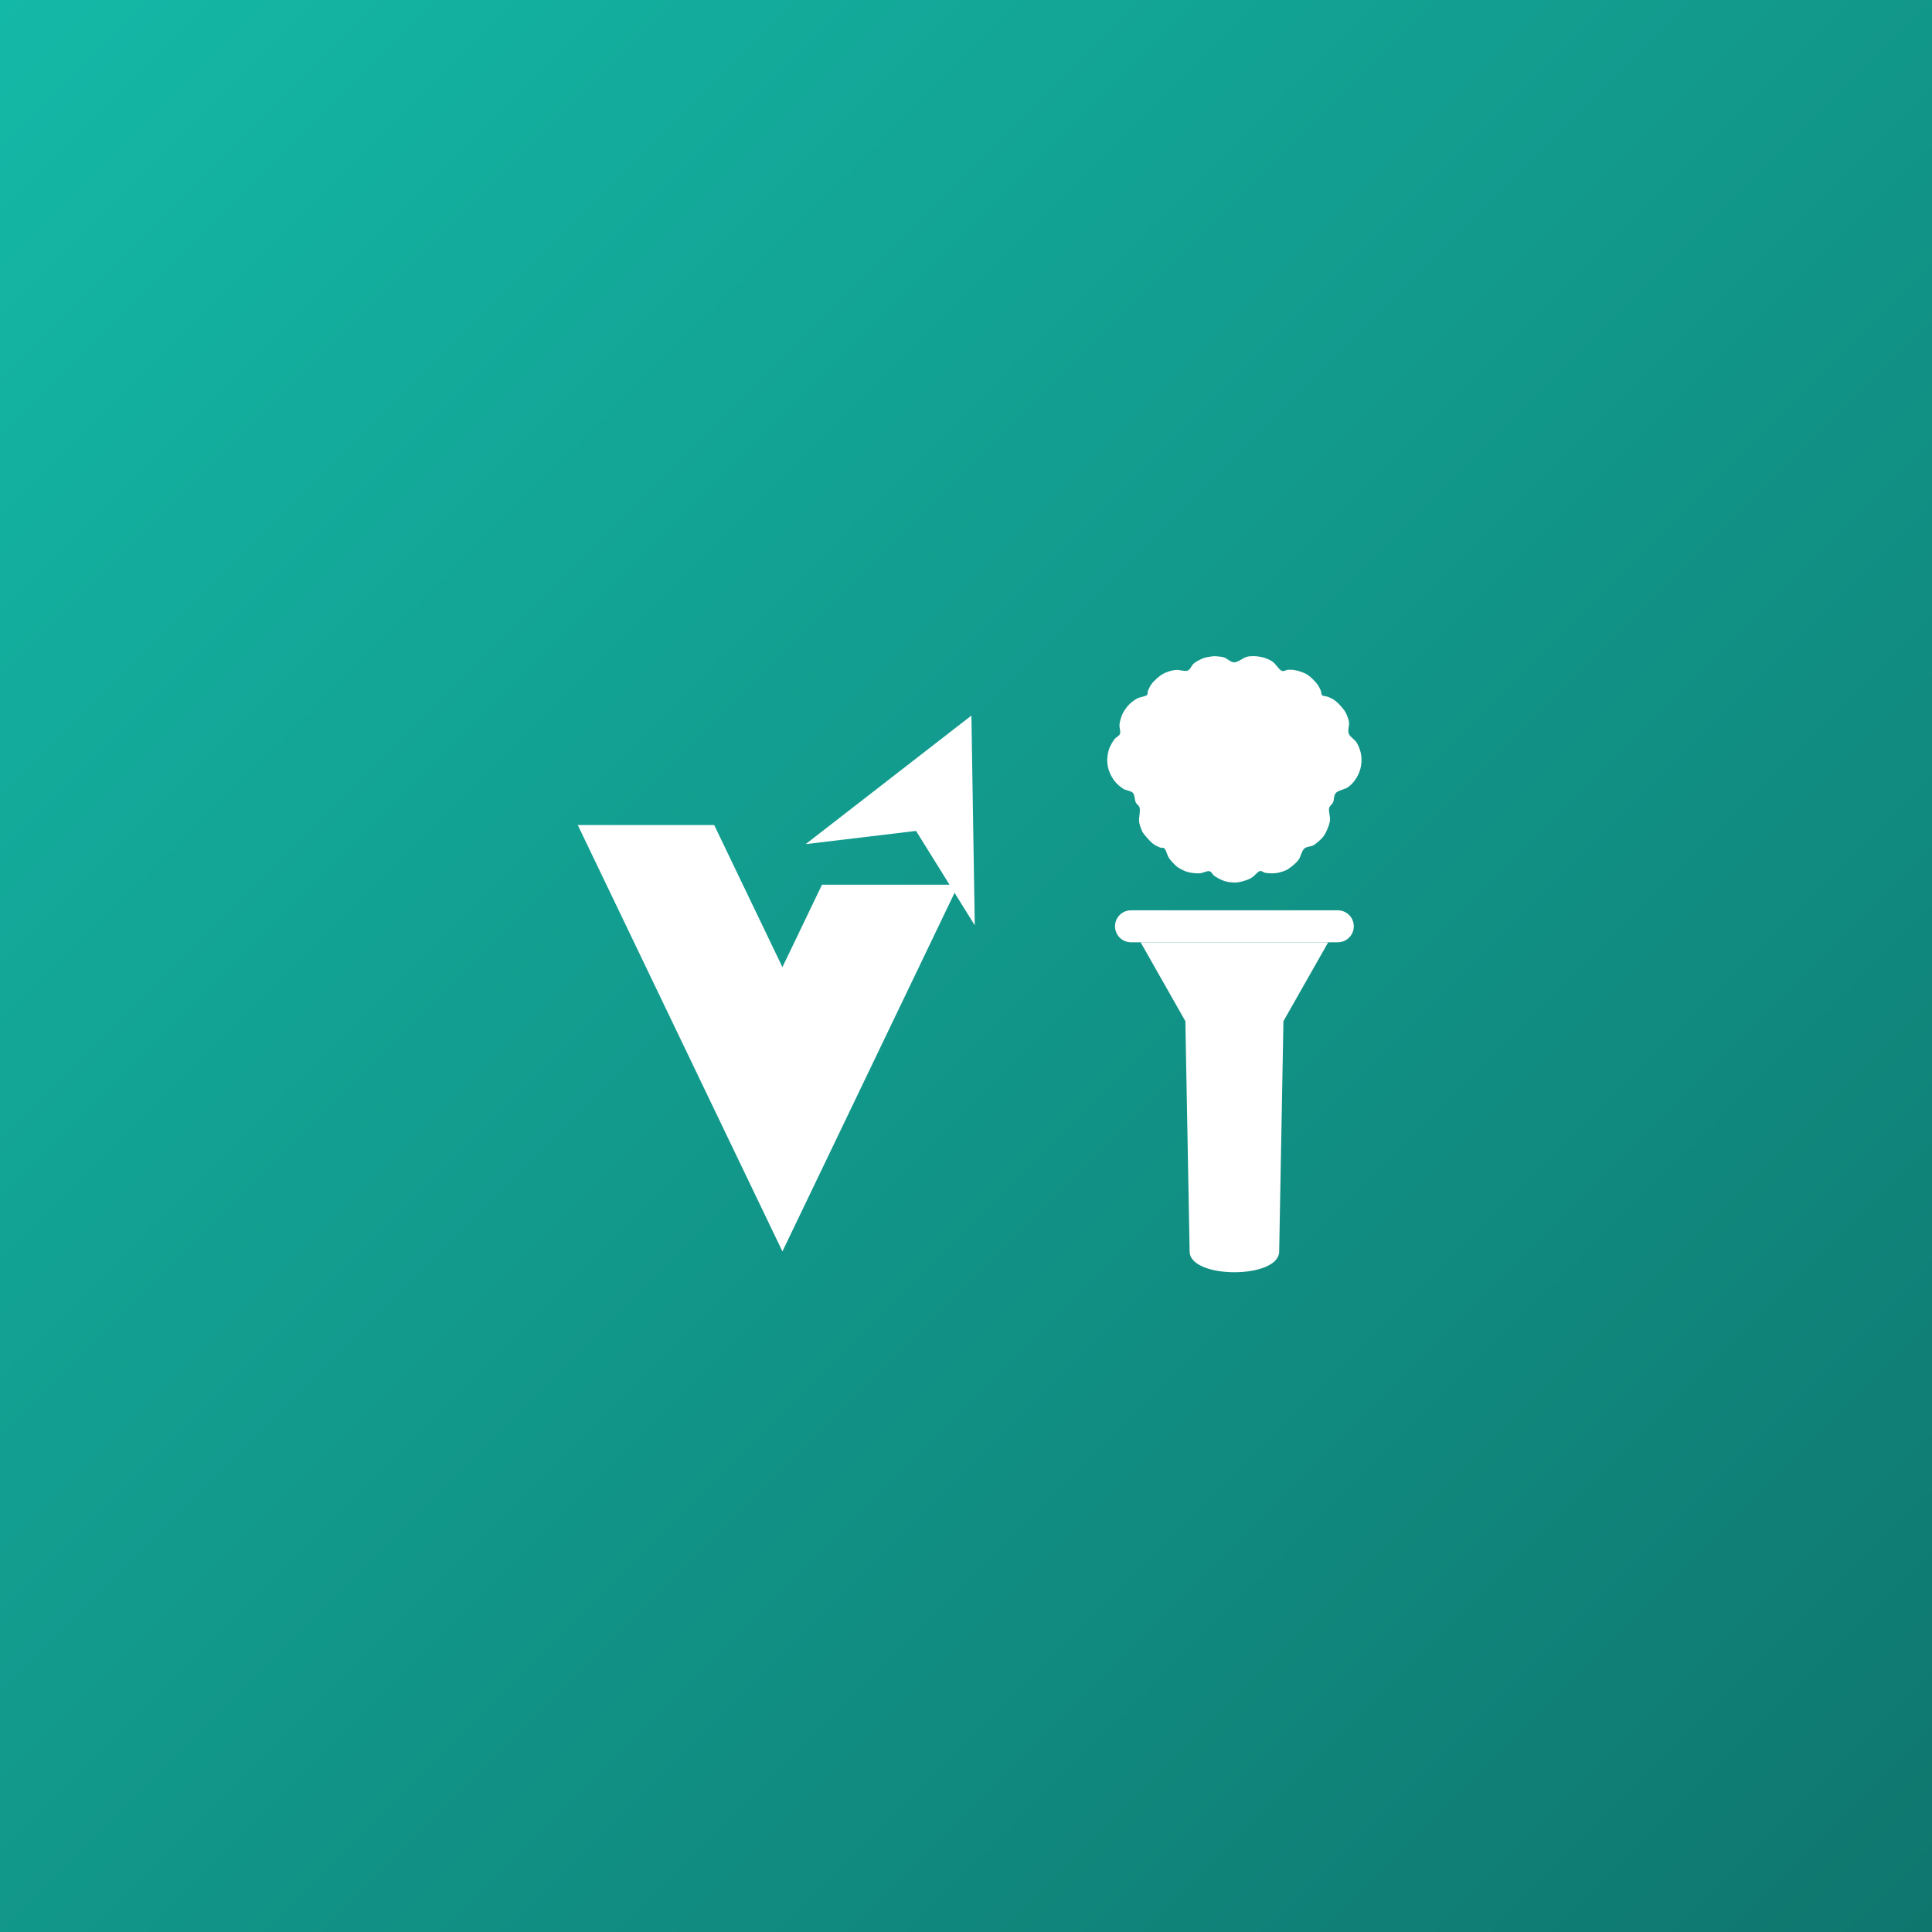
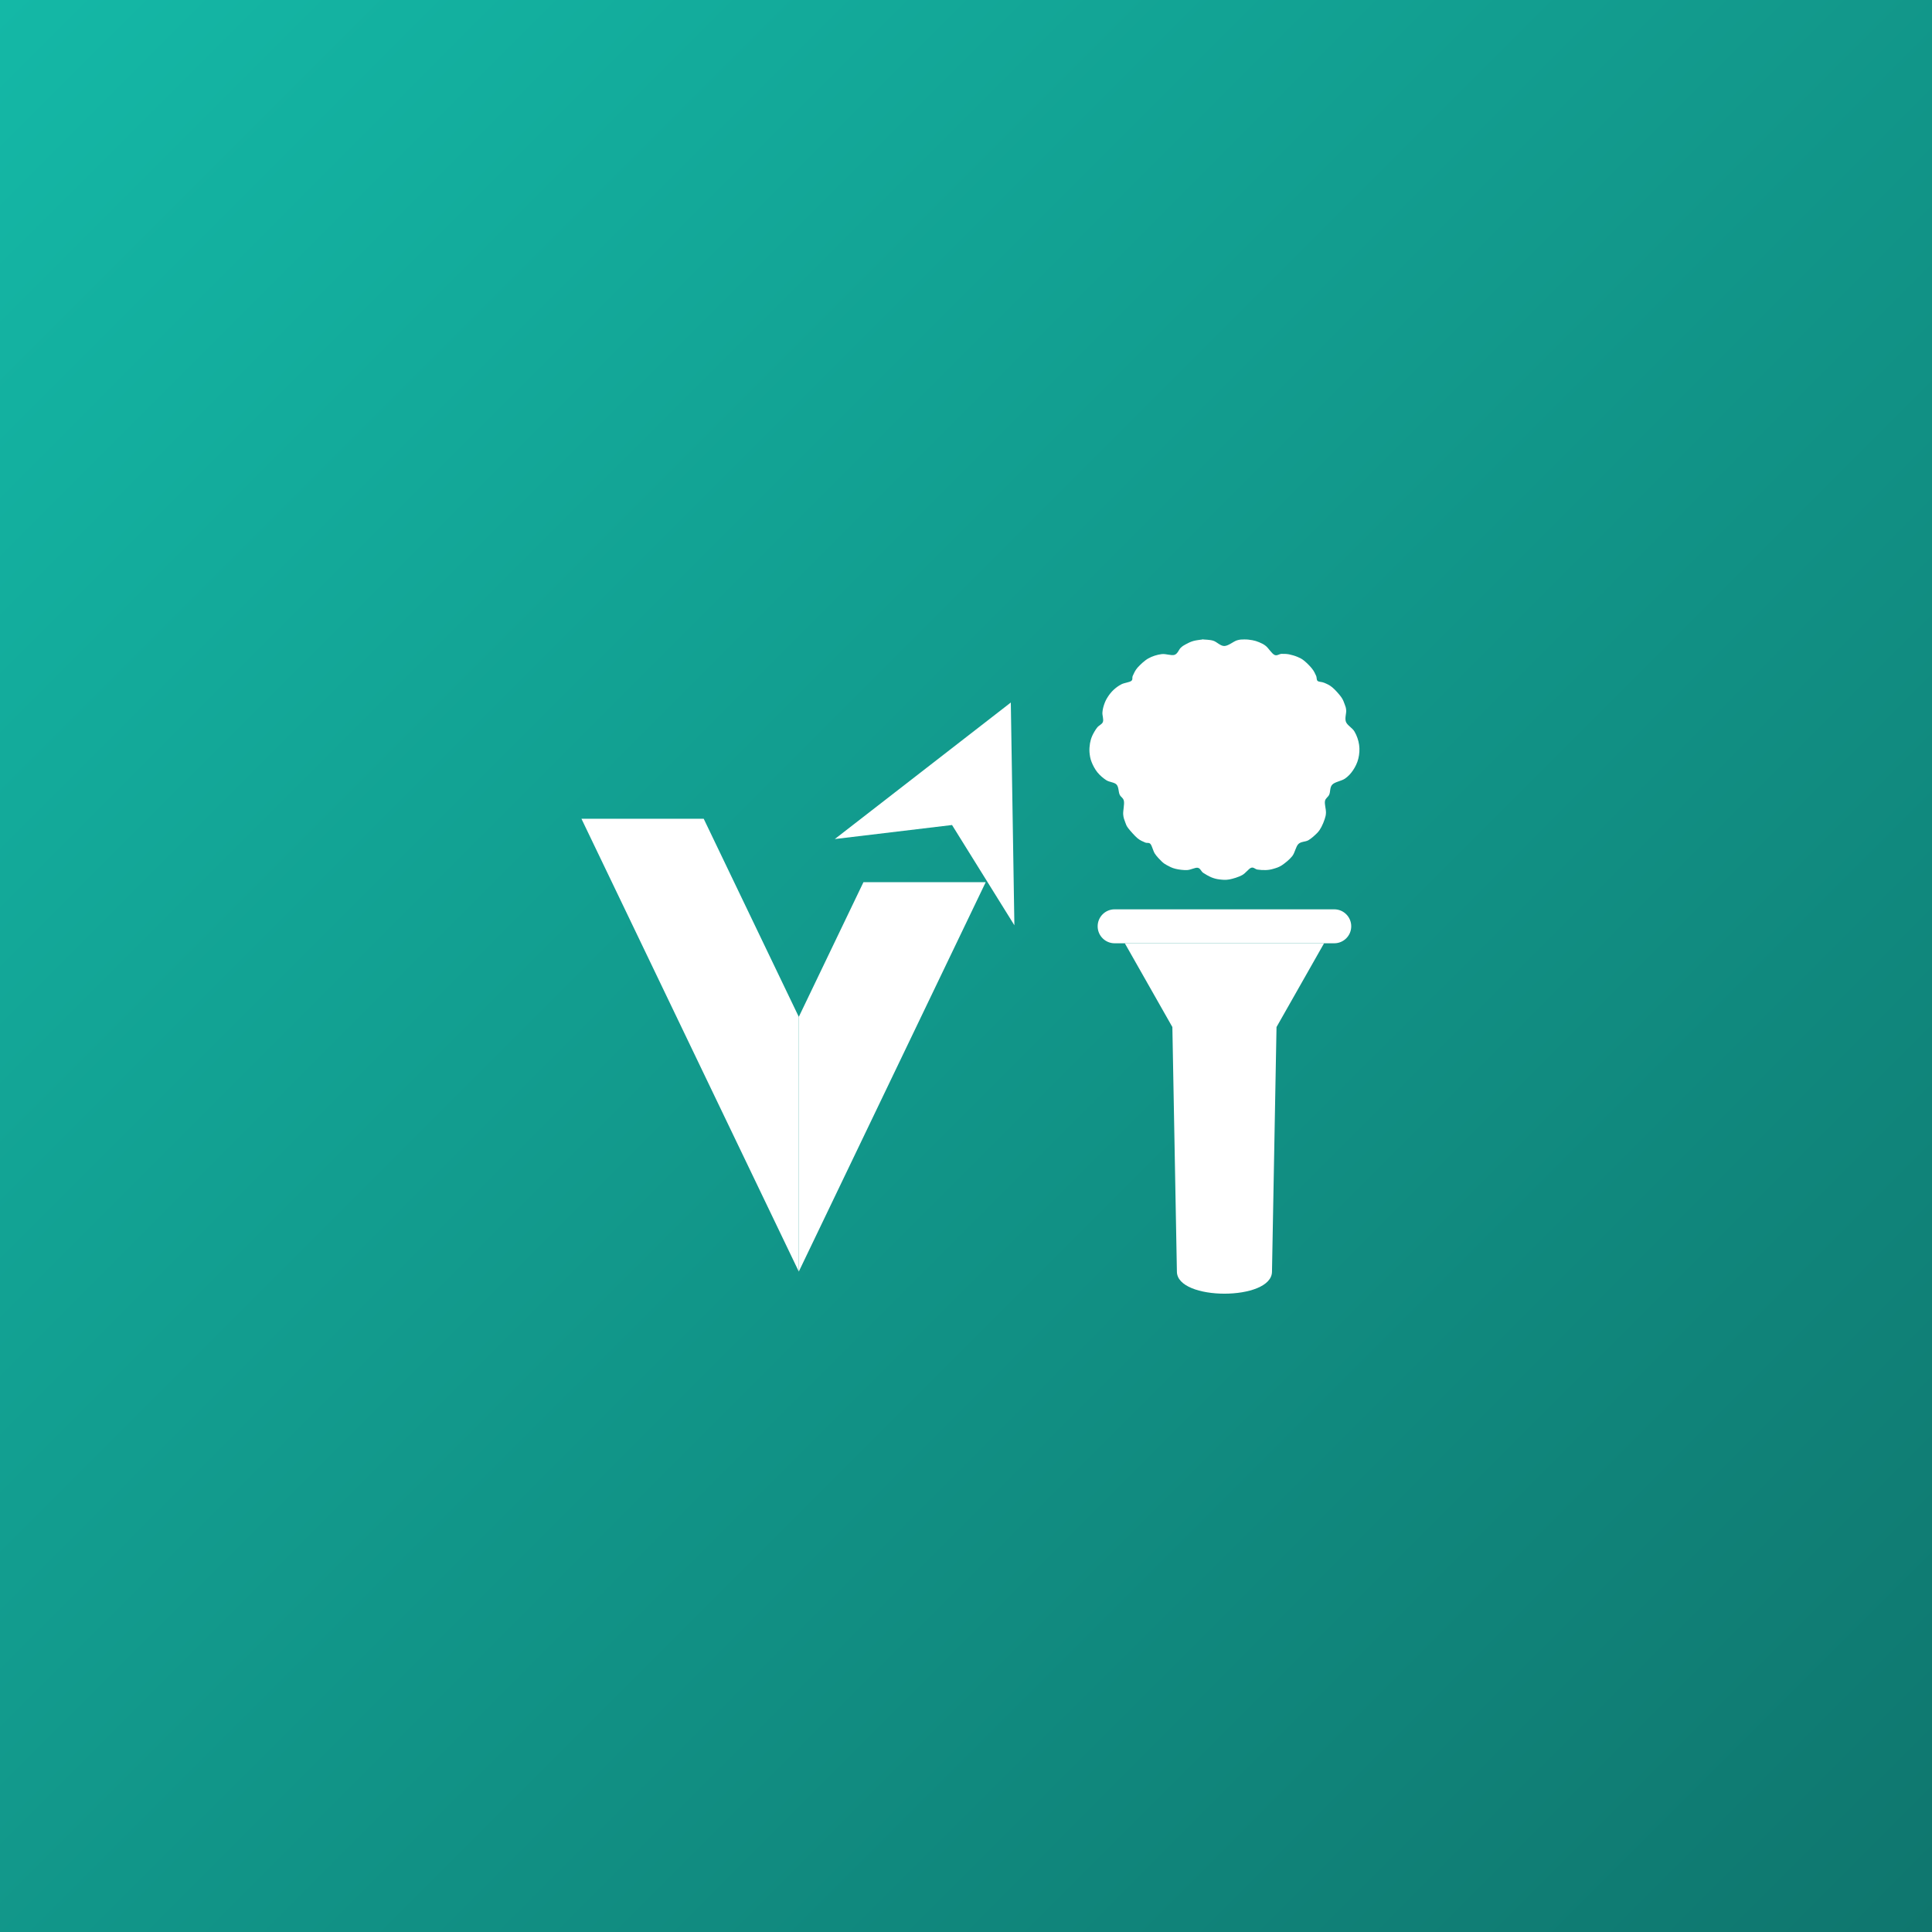
<svg xmlns="http://www.w3.org/2000/svg" viewBox="0 0 512 512" width="512" height="512" role="img" aria-label="Vriddhi Institutions">
  <defs>
    <linearGradient id="tile" gradientUnits="userSpaceOnUse" x1="0" y1="0" x2="512" y2="512">
      <stop offset="0" stop-color="#14b8a6" />
      <stop offset="1" stop-color="#0f766e" />
    </linearGradient>
  </defs>
  <rect width="512" height="512" rx="0" fill="url(#tile)" />
-   <g transform="translate(270.63 331.64) scale(1.13)">
+   <g transform="translate(278.89 336.98) scale(1.2)">
    <g class="vriddhi-mark">
-       <path d="M -104 -100 L -56 0 L -14.72 -86 L -46.72 -86 L -56 -66.67 L -72 -100 Z" fill="#ffffff" />
-       <path d="M -11.68 -125.67 L -10.89 -76.48 L -24.66 -98.62 L -50.55 -95.52 Z" fill="#ffffff" />
-       <path d="M 39.5 0 L 38.5 -54 L 28 -72.5 L 72 -72.5 L 61.5 -54 L 60.5 0 C 60.5 6.51 39.5 6.51 39.5 0 Z" fill="#ffffff" />
-       <path d="M 25.75 -80 H 74.25 A 3.75 3.75 0 0 1 78 -76.25 V -76.25 A 3.75 3.75 0 0 1 74.25 -72.5 H 25.75 A 3.75 3.75 0 0 1 22 -76.25 V -76.25 A 3.75 3.75 0 0 1 25.75 -80 Z" fill="#ffffff" />
-       <g transform="translate(50 -82.63) scale(1.23)">
+       <path d="M -104 -100 L -56 0 L -56 -56.25 L -77 -100 Z" fill="#ffffff" />
+       <path d="M -56 0 L -14.72 -86 L -41.72 -86 L -56 -56.25 Z" fill="#ffffff" />
+       <path d="M -9.18 -125.67 L -8.39 -76.48 L -22.16 -98.62 L -48.05 -95.52 Z" fill="#ffffff" />
+       <path d="M 27.5 0 L 26.5 -54 L 16 -72.5 L 60 -72.5 L 49.5 -54 L 48.5 0 C 48.5 6.51 27.5 6.51 27.5 0 Z" fill="#ffffff" />
+       <path d="M 13.75 -80 H 62.25 A 3.75 3.75 0 0 1 66 -76.25 V -76.25 A 3.75 3.75 0 0 1 62.25 -72.5 H 13.75 A 3.75 3.75 0 0 1 10 -76.25 V -76.25 A 3.75 3.75 0 0 1 13.75 -80 Z" fill="#ffffff" />
+       <g transform="translate(38 -82.63) scale(1.23)">
        <path fill-rule="evenodd" fill="#ffffff" d="M -3.89 -46.32 C -3.58 -46.28 -2.66 -46.29 -2.01 -46.09 C -1.37 -45.89 -0.73 -45.13 -0.03 -45.14 C 0.68 -45.14 1.6 -45.94 2.2 -46.14 C 2.8 -46.33 3.09 -46.31 3.57 -46.32 C 4.04 -46.33 4.59 -46.26 5.03 -46.18 C 5.47 -46.1 5.81 -45.99 6.22 -45.82 C 6.62 -45.64 6.99 -45.51 7.45 -45.13 C 7.91 -44.75 8.5 -43.78 8.97 -43.55 C 9.43 -43.31 9.8 -43.71 10.25 -43.73 C 10.69 -43.74 11.14 -43.73 11.62 -43.64 C 12.1 -43.54 12.68 -43.37 13.13 -43.18 C 13.57 -42.99 13.88 -42.85 14.31 -42.5 C 14.74 -42.15 15.37 -41.53 15.72 -41.08 C 16.08 -40.64 16.28 -40.18 16.45 -39.81 C 16.62 -39.44 16.49 -39.08 16.73 -38.87 C 16.98 -38.66 17.46 -38.73 17.9 -38.54 C 18.34 -38.35 18.85 -38.15 19.36 -37.72 C 19.87 -37.3 20.58 -36.5 20.95 -35.99 C 21.32 -35.48 21.44 -35.07 21.59 -34.67 C 21.74 -34.27 21.82 -34.1 21.86 -33.58 C 21.9 -33.05 21.57 -32.15 21.82 -31.51 C 22.07 -30.87 22.97 -30.45 23.36 -29.76 C 23.76 -29.08 24.07 -28.2 24.18 -27.39 C 24.3 -26.58 24.23 -25.68 24.04 -24.92 C 23.86 -24.16 23.49 -23.43 23.09 -22.83 C 22.68 -22.23 22.25 -21.75 21.63 -21.32 C 21.01 -20.9 19.83 -20.74 19.37 -20.26 C 18.9 -19.79 19.04 -18.96 18.82 -18.47 C 18.6 -17.97 18.14 -17.83 18.05 -17.3 C 17.95 -16.77 18.24 -15.83 18.23 -15.29 C 18.22 -14.75 18.14 -14.5 18 -14.06 C 17.86 -13.62 17.63 -13.06 17.41 -12.65 C 17.18 -12.23 17.02 -11.95 16.63 -11.55 C 16.24 -11.16 15.64 -10.6 15.08 -10.27 C 14.52 -9.95 13.76 -10.06 13.28 -9.59 C 12.8 -9.11 12.67 -8.05 12.18 -7.42 C 11.68 -6.78 10.87 -6.15 10.31 -5.77 C 9.75 -5.4 9.28 -5.28 8.8 -5.14 C 8.32 -4.99 7.91 -4.93 7.43 -4.91 C 6.95 -4.89 6.37 -4.93 5.92 -5 C 5.48 -5.07 5.25 -5.48 4.79 -5.32 C 4.33 -5.15 3.82 -4.35 3.17 -4 C 2.52 -3.65 1.57 -3.36 0.89 -3.23 C 0.21 -3.1 -0.36 -3.17 -0.89 -3.23 C -1.42 -3.29 -1.82 -3.4 -2.31 -3.59 C -2.79 -3.79 -3.4 -4.13 -3.81 -4.41 C -4.22 -4.7 -4.31 -5.23 -4.79 -5.32 C -5.27 -5.4 -6.03 -4.94 -6.7 -4.91 C -7.37 -4.88 -8.2 -4.99 -8.8 -5.14 C -9.4 -5.28 -9.9 -5.55 -10.31 -5.77 C -10.72 -6 -10.9 -6.11 -11.27 -6.46 C -11.63 -6.81 -12.16 -7.35 -12.5 -7.87 C -12.83 -8.39 -12.99 -9.25 -13.28 -9.59 C -13.57 -9.92 -13.87 -9.69 -14.26 -9.87 C -14.65 -10.04 -15.13 -10.22 -15.63 -10.64 C -16.13 -11.07 -16.9 -11.94 -17.27 -12.42 C -17.63 -12.89 -17.66 -13.09 -17.82 -13.51 C -17.97 -13.93 -18.14 -14.29 -18.18 -14.92 C -18.22 -15.56 -17.94 -16.71 -18.05 -17.3 C -18.15 -17.89 -18.6 -17.97 -18.82 -18.47 C -19.04 -18.96 -18.97 -19.83 -19.37 -20.26 C -19.77 -20.69 -20.65 -20.68 -21.22 -21.05 C -21.79 -21.42 -22.37 -21.92 -22.81 -22.46 C -23.25 -23.01 -23.63 -23.73 -23.86 -24.33 C -24.1 -24.93 -24.18 -25.51 -24.23 -26.07 C -24.27 -26.62 -24.22 -27.17 -24.14 -27.67 C -24.05 -28.16 -23.94 -28.56 -23.73 -29.03 C -23.51 -29.51 -23.18 -30.08 -22.86 -30.49 C -22.54 -30.91 -21.98 -31.06 -21.82 -31.51 C -21.66 -31.97 -21.95 -32.68 -21.91 -33.21 C -21.87 -33.73 -21.75 -34.21 -21.59 -34.67 C -21.43 -35.14 -21.23 -35.56 -20.95 -35.99 C -20.67 -36.43 -20.31 -36.89 -19.9 -37.27 C -19.49 -37.65 -19.02 -38 -18.49 -38.27 C -17.96 -38.54 -17.07 -38.61 -16.73 -38.87 C -16.39 -39.12 -16.64 -39.41 -16.45 -39.81 C -16.26 -40.21 -16.05 -40.75 -15.59 -41.27 C -15.12 -41.78 -14.39 -42.5 -13.67 -42.91 C -12.96 -43.31 -12.08 -43.58 -11.3 -43.68 C -10.51 -43.79 -9.54 -43.36 -8.97 -43.55 C -8.39 -43.74 -8.19 -44.5 -7.86 -44.81 C -7.52 -45.13 -7.32 -45.25 -6.94 -45.45 C -6.56 -45.66 -6.08 -45.9 -5.58 -46.04 C -5.07 -46.19 -4.18 -46.27 -3.89 -46.32 C -3.61 -46.36 -4.2 -46.36 -3.89 -46.32 Z" />
      </g>
    </g>
  </g>
</svg>
